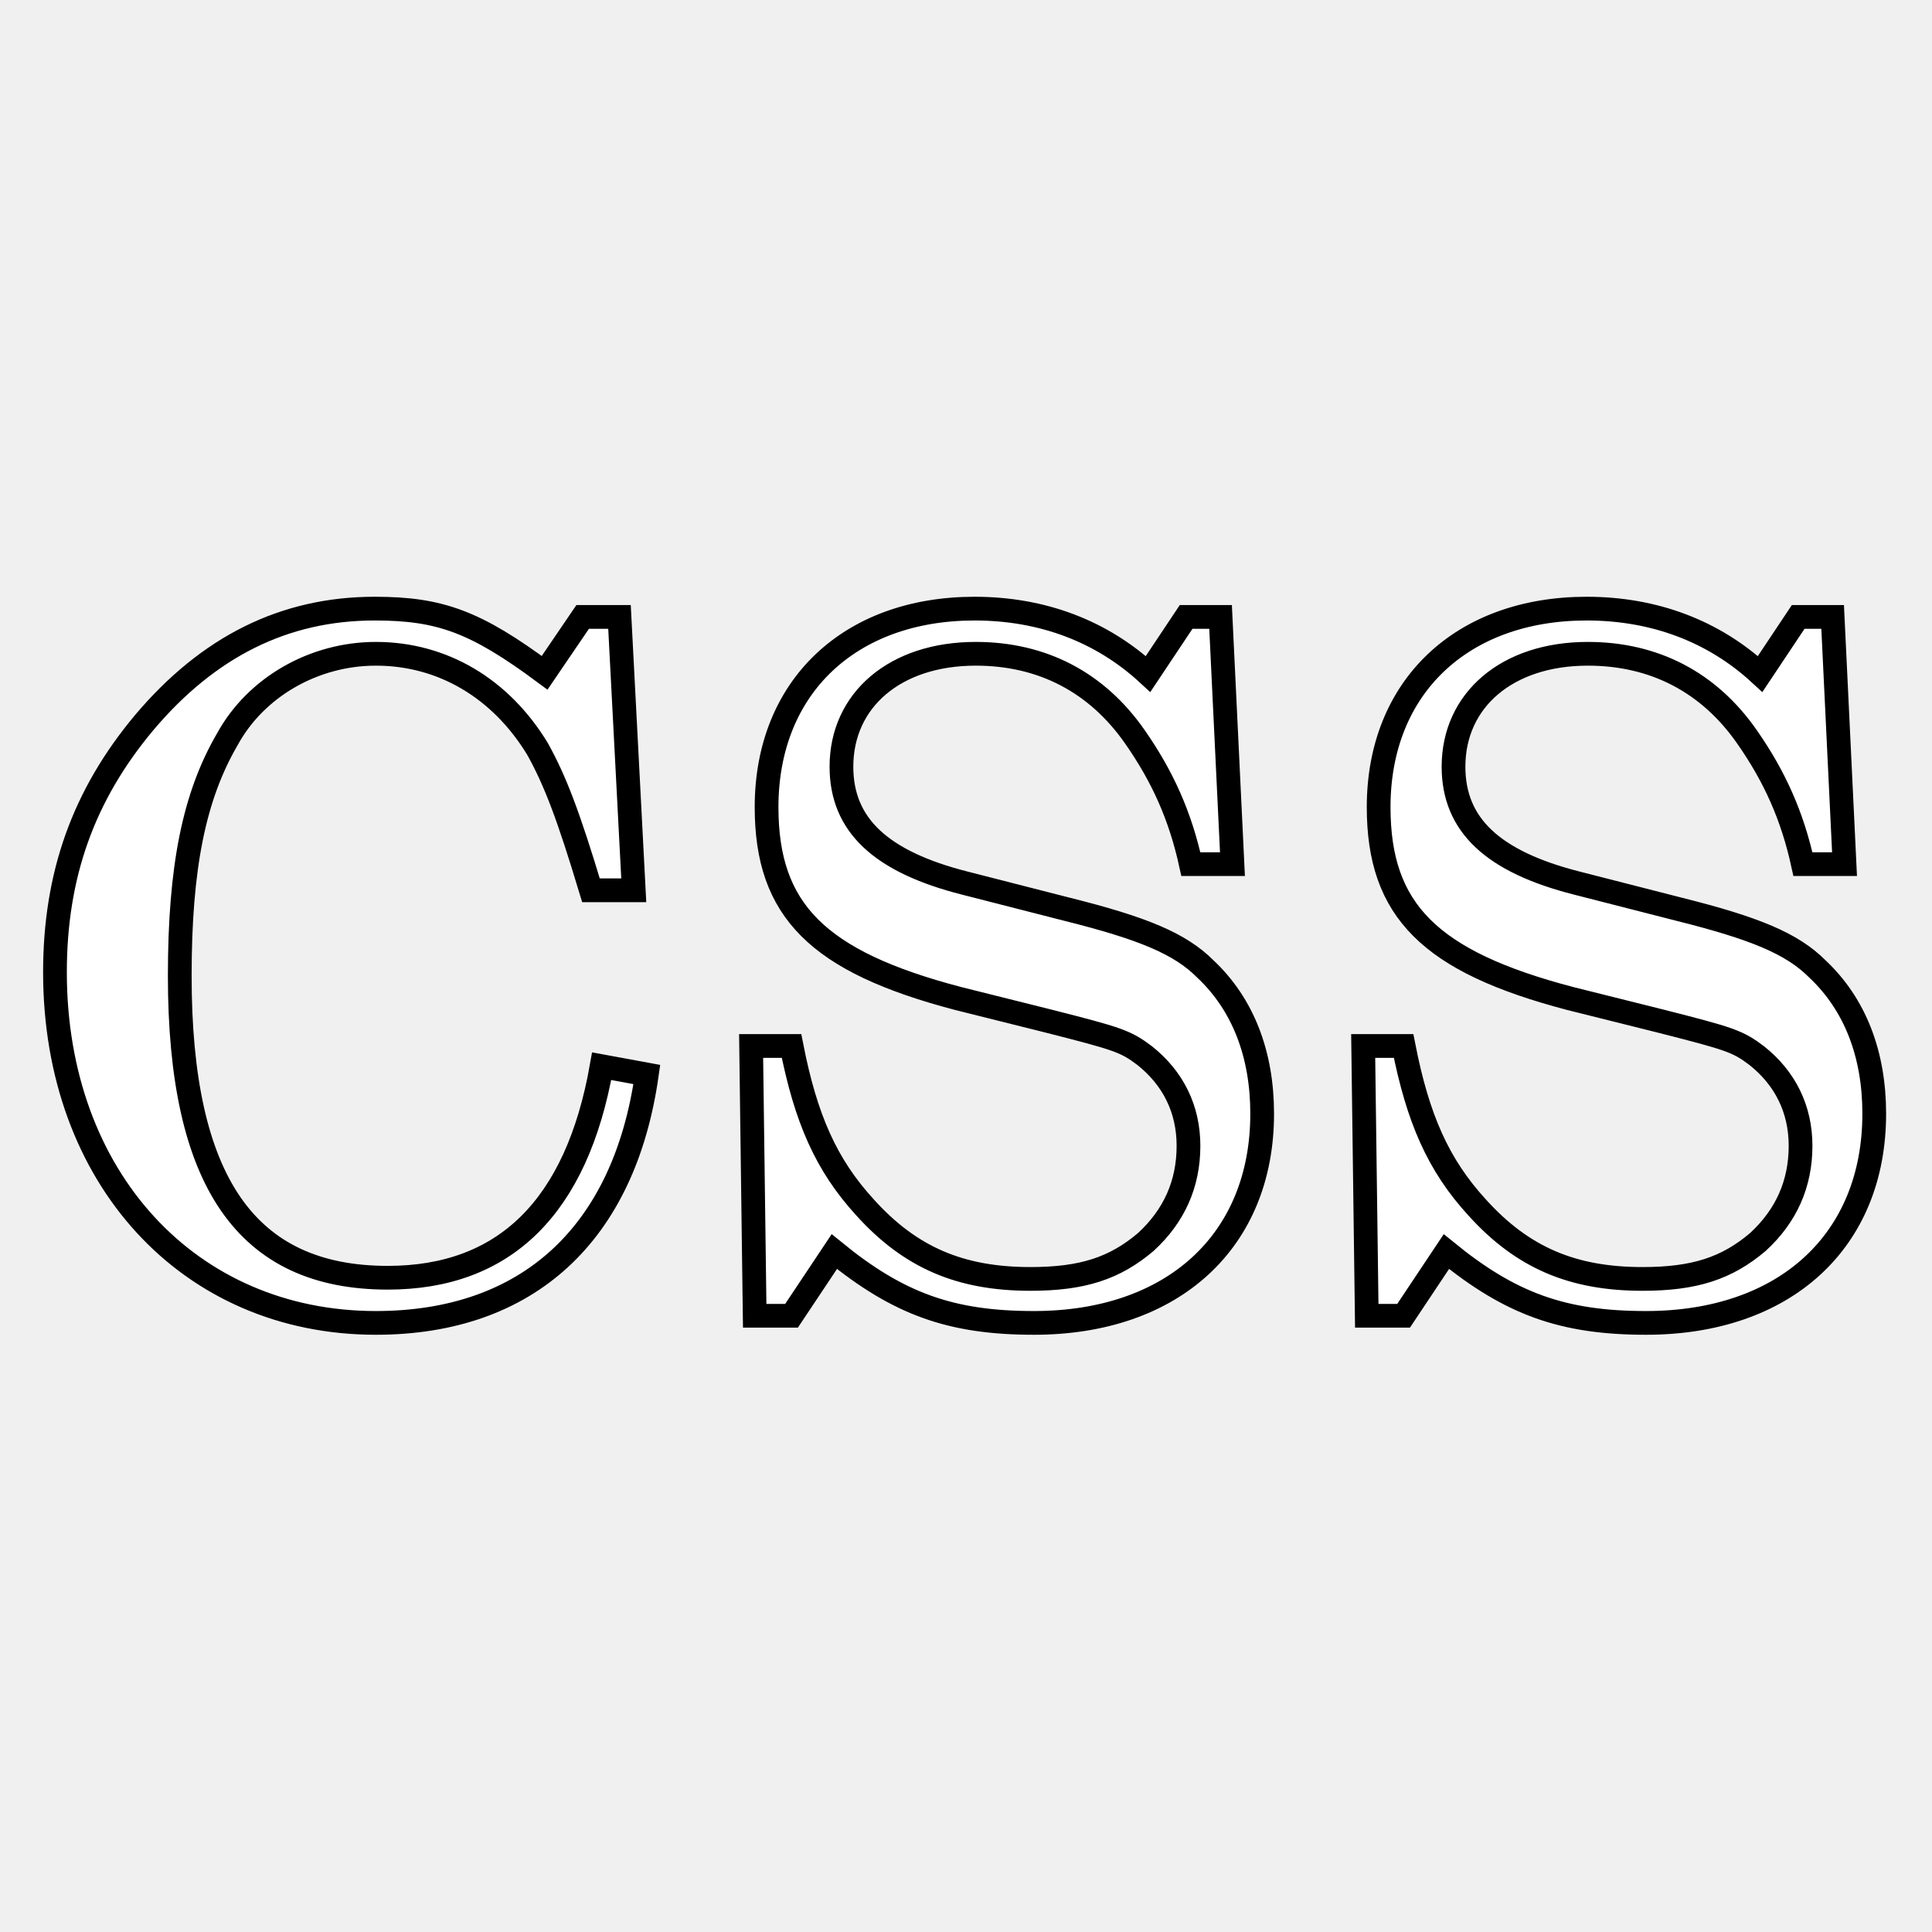
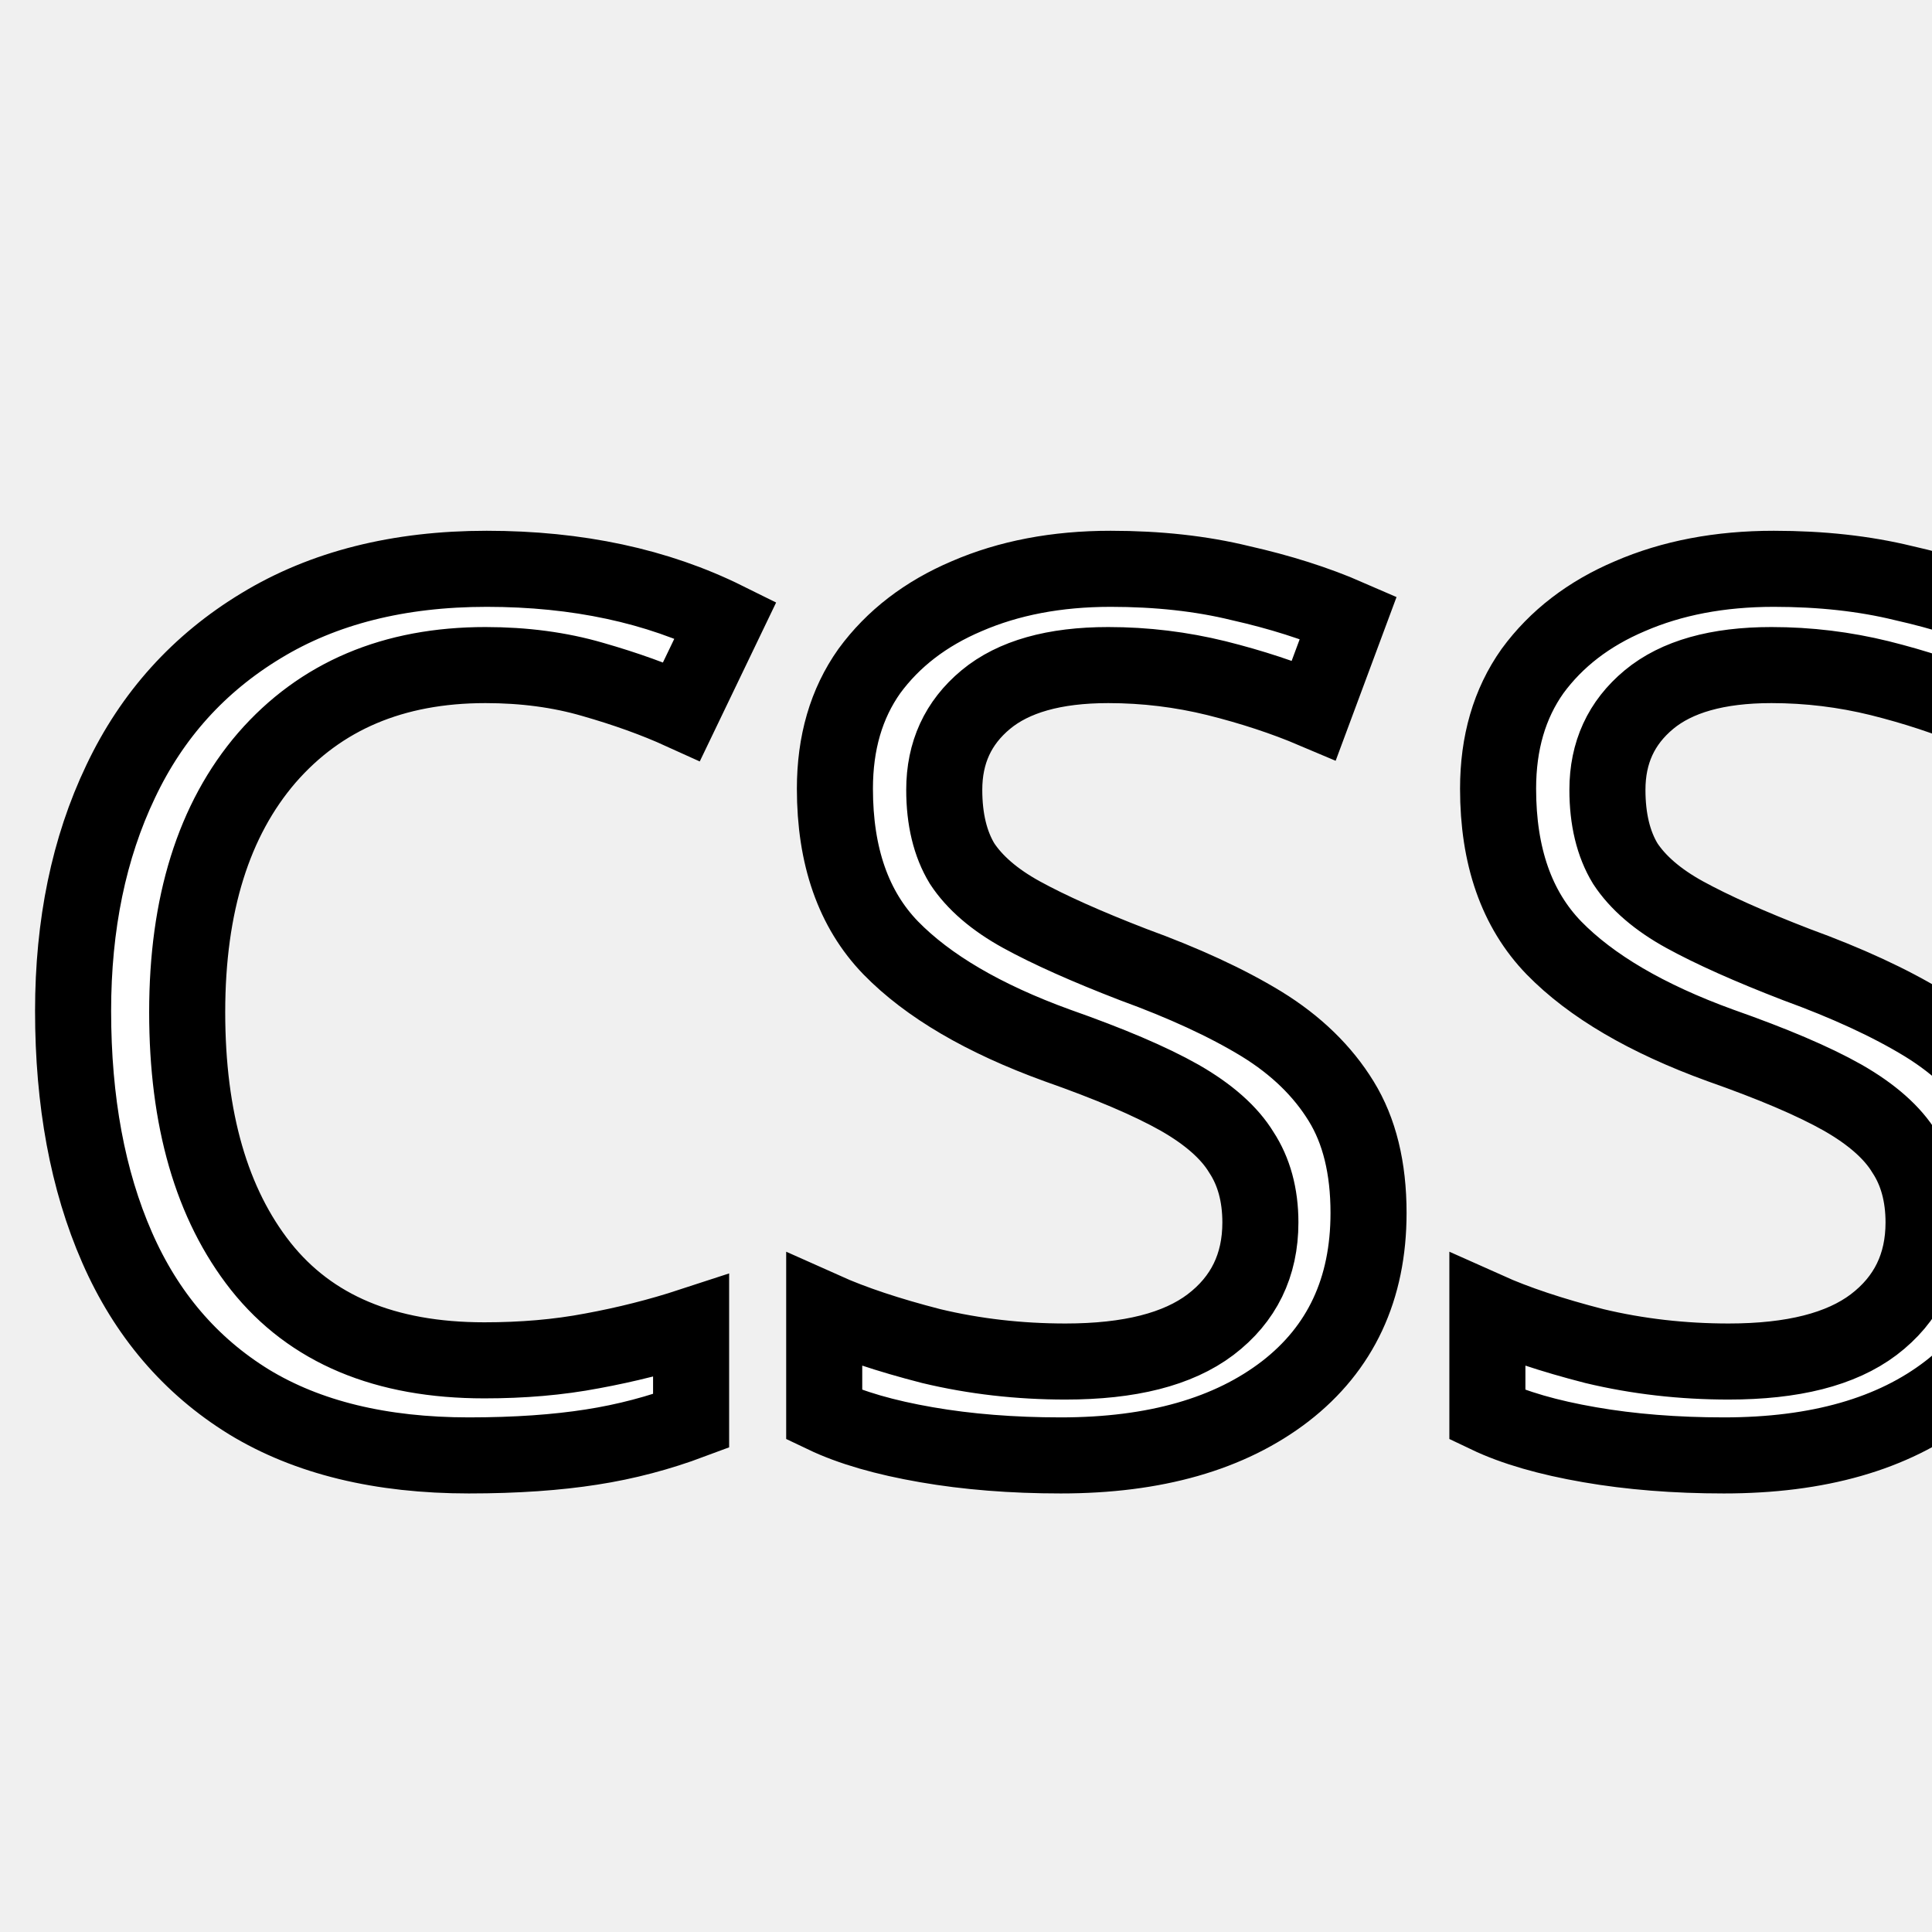
<svg xmlns="http://www.w3.org/2000/svg" id="svg8" version="1.1" viewBox="0 0 25.4 25.4" height="96" width="96">
  <defs id="defs2" />
  <g transform="translate(0,-271.6)" id="layer1">
-     <text id="text3682" y="288.805" x="0.159" style="font-style:normal;font-weight:normal;font-size:12.479px;line-height:1.25;font-family:sans-serif;letter-spacing:0px;word-spacing:0px;fill:#000000;fill-opacity:1;stroke:none;stroke-width:0.312" xml:space="preserve">
-       <tspan style="font-style:normal;font-variant:normal;font-weight:normal;font-stretch:normal;font-family:C059;-inkscape-font-specification:C059;fill:#ffffff;stroke:#000000;stroke-width:0.312" y="288.805" x="0.159" id="tspan3680">CSS</tspan>
+     <text id="text3682" y="290.575" x="-0.009" style="font-style:normal;font-weight:normal;font-size:12.479px;line-height:1.25;font-family:sans-serif;letter-spacing:0px;word-spacing:0px;fill:#000000;fill-opacity:1;stroke:none;stroke-width:0.312" xml:space="preserve">
+       <tspan style="font-style:normal;font-variant:normal;font-weight:normal;font-stretch:normal;font-size:15.875px;font-family:impact;-inkscape-font-specification:impact;fill:#ffffff;stroke:#000000;stroke-width:1" y="290.575" x="-0.009" id="tspan3680">CSS</tspan>
    </text>
  </g>
</svg>
